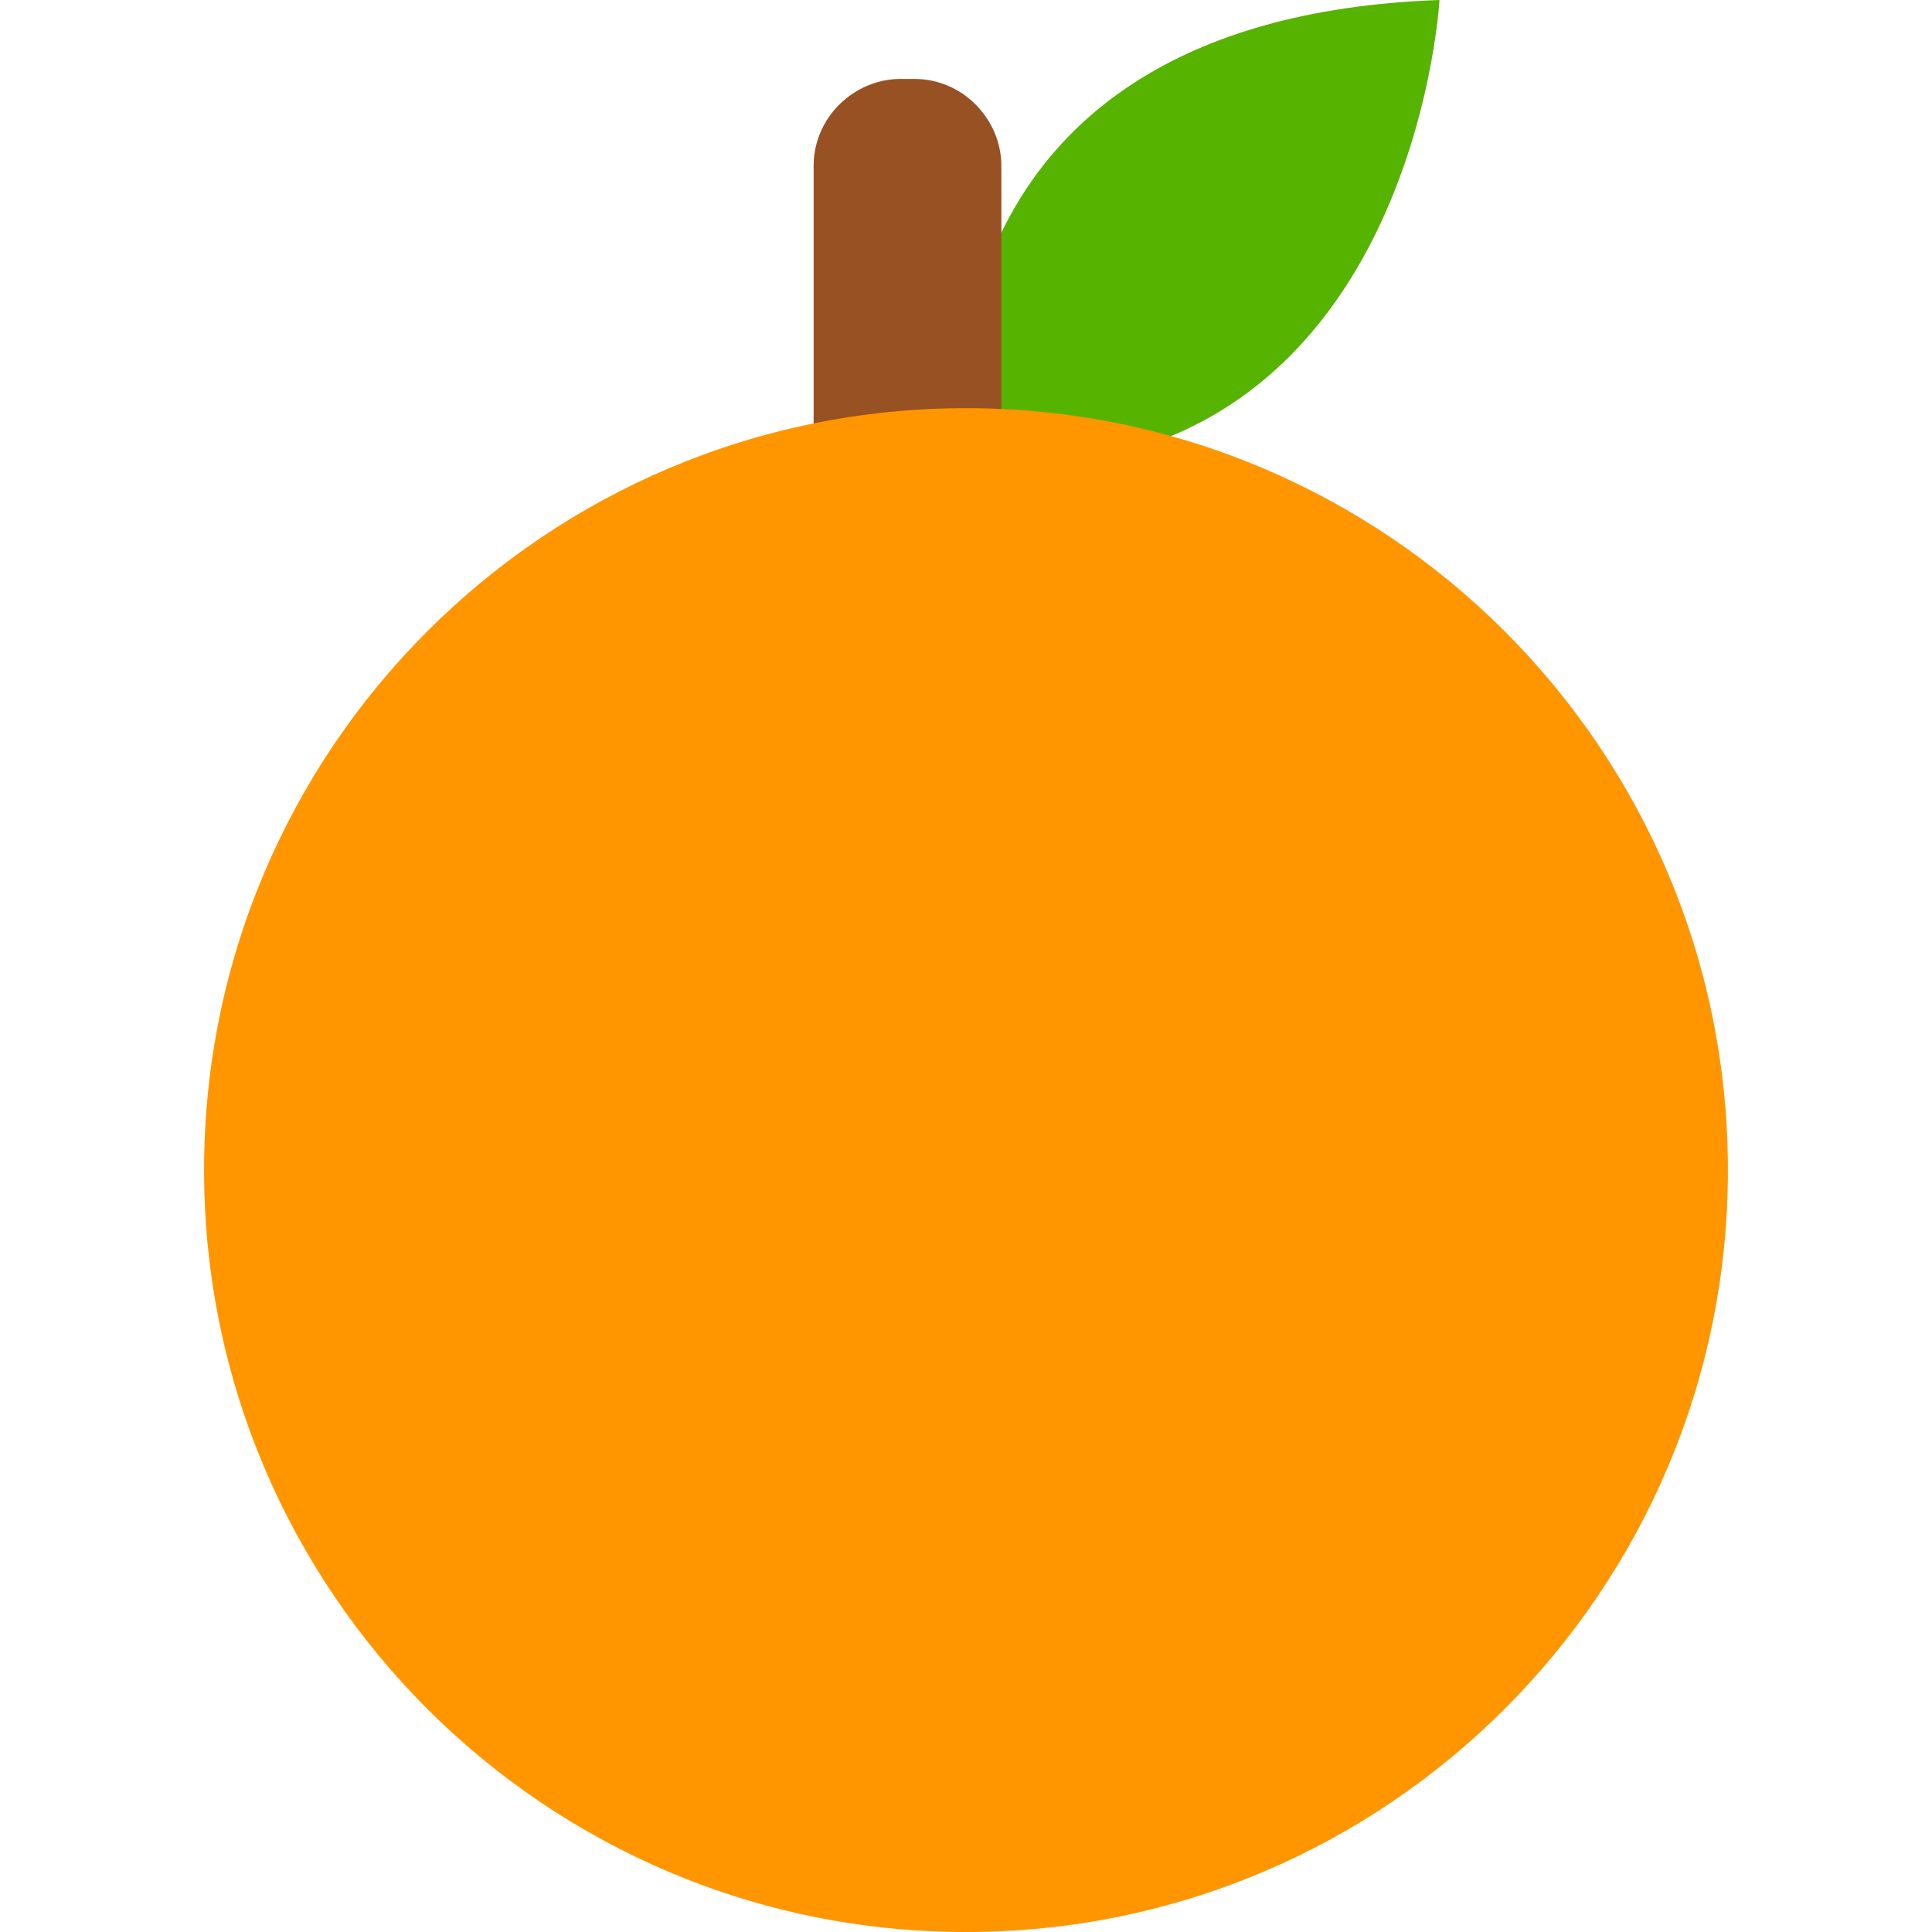
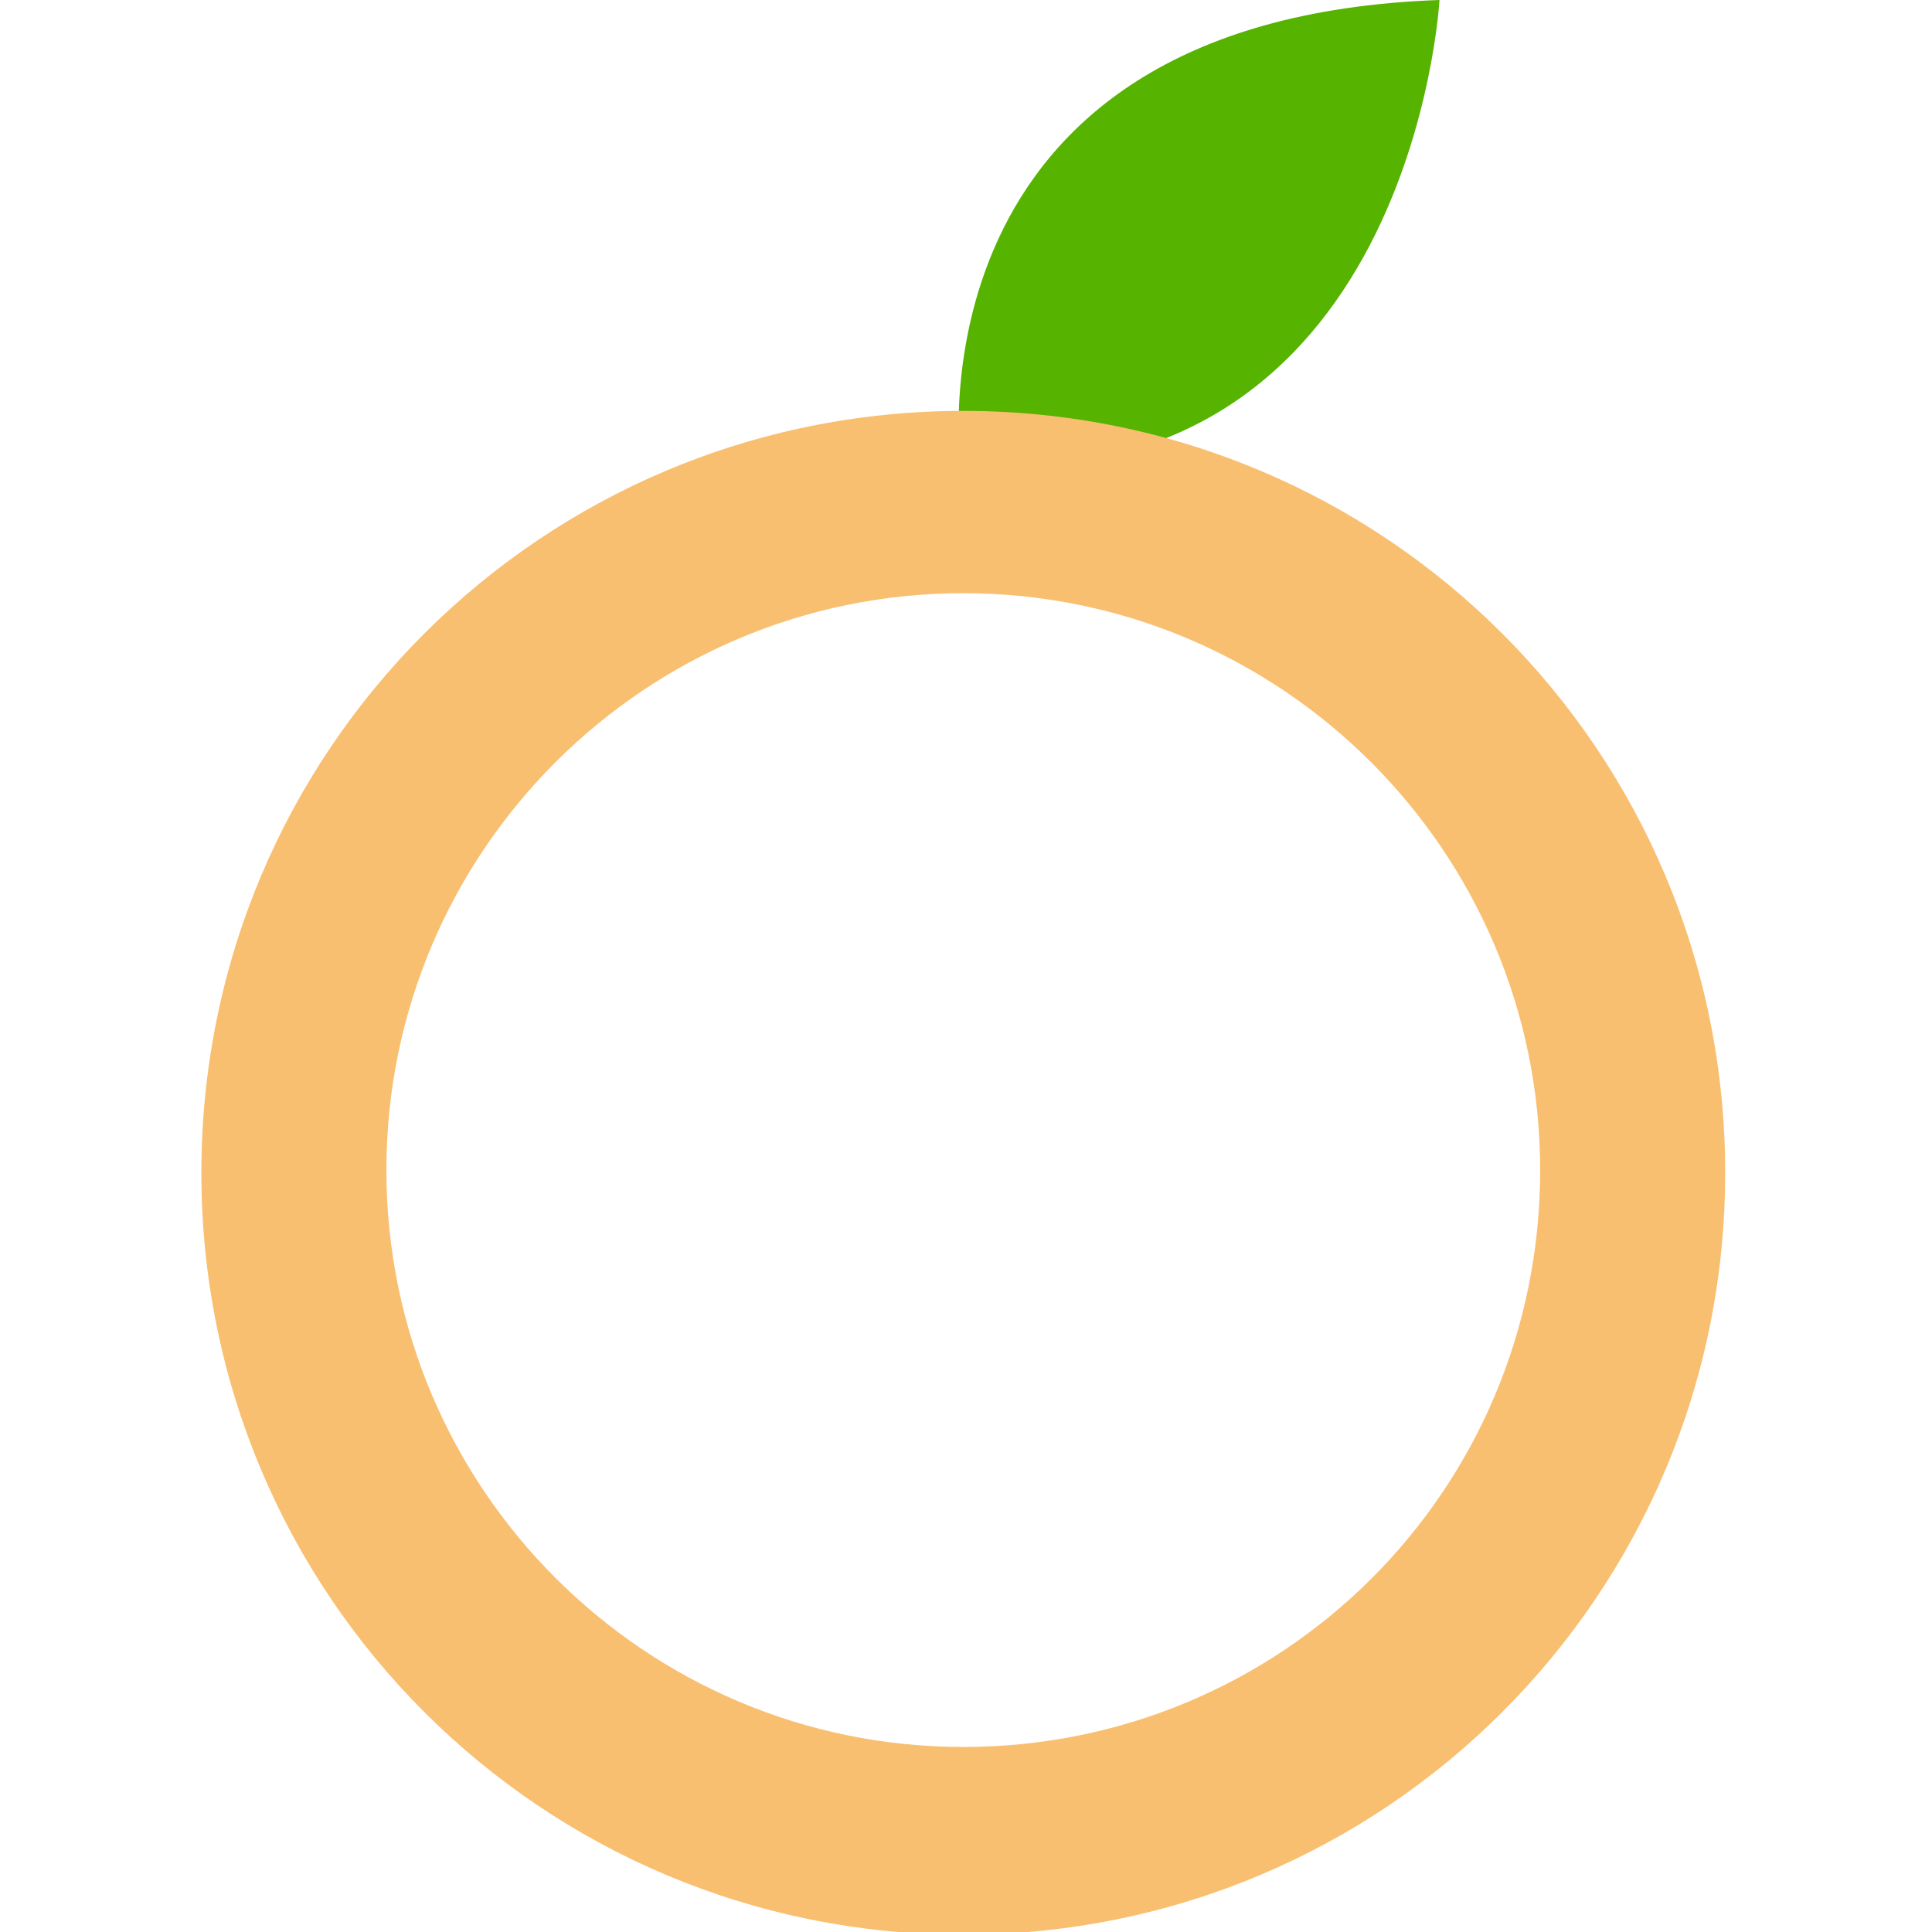
<svg xmlns="http://www.w3.org/2000/svg" version="1.1" id="Layer_1" x="0px" y="0px" viewBox="0 0 71 71" style="enable-background:new 0 0 71 71;" xml:space="preserve">
  <style type="text/css">
	.st0{fill:#56B300;}
- 	.st1{fill:#985123;}
- 	.st2{fill:#FF9600;}
+ 	.st1{fill:#F9BF70;}
</style>
  <g>
-     <g>
-       <path class="st0" d="M35.3,17.1c0,0-2.2-16.4,17.6-17.1C52.9,0,51.9,18.4,35.3,17.1z" />
-     </g>
-     <g>
-       <path class="st1" d="M36.8,25.6c0,1.8-1.5,3.2-3.2,3.2h-0.5c-1.8,0-3.2-1.5-3.2-3.2V6.1c0-1.8,1.5-3.2,3.2-3.2h0.5    c1.8,0,3.2,1.5,3.2,3.2V25.6z" />
-     </g>
-     <g>
-       <circle class="st2" cx="35.5" cy="43" r="28" />
-     </g>
+     <path class="st0" d="M35.3,17.1c0,0-2.2-16.4,17.6-17.1C52.9,0,51.9,18.4,35.3,17.1z" />
  </g>
+   <path class="st1" d="M35.4,15.1c-15.5,0-28,12.5-28,28c0,15.5,12.5,28,28,28s28-12.5,28-28C63.4,27.6,50.9,15.1,35.4,15.1z   M35.4,64.2c-11.7,0-21.2-9.5-21.2-21.2c0-11.7,9.5-21.2,21.2-21.2s21.2,9.5,21.2,21.2C56.6,54.8,47.1,64.2,35.4,64.2z" />
</svg>
